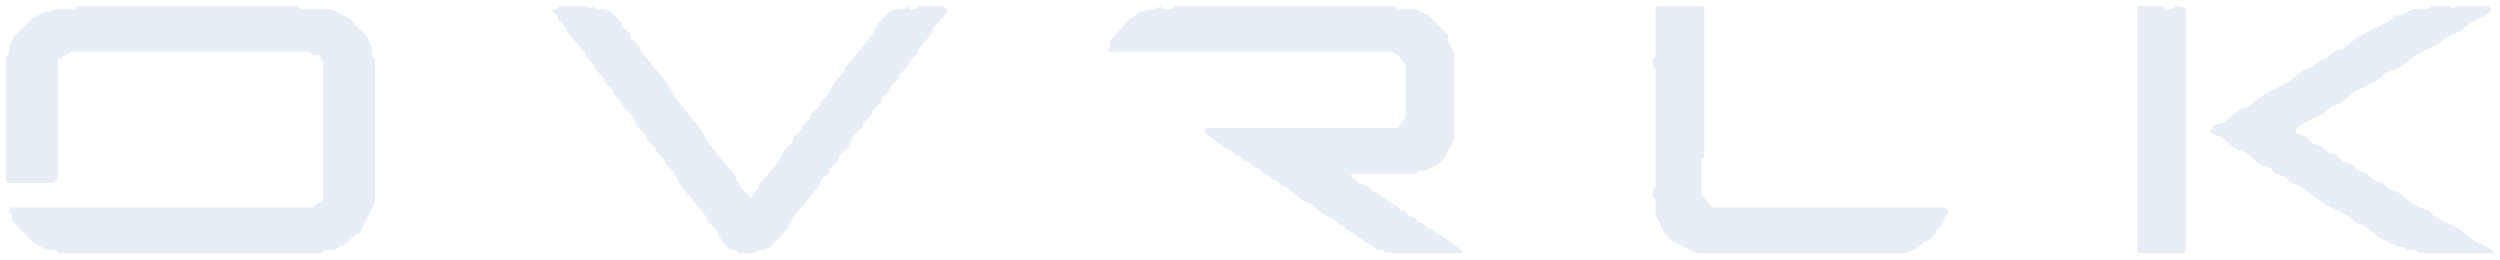
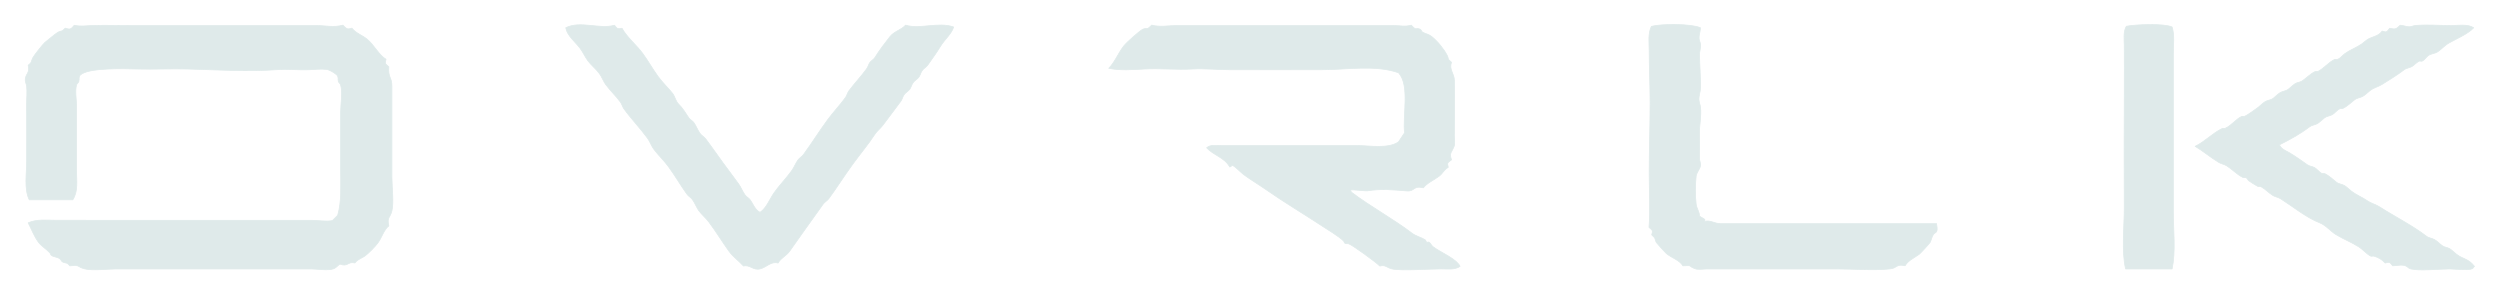
- <svg xmlns="http://www.w3.org/2000/svg" viewBox="6.50 5.50 820.00 85.00" fill="none" role="img" aria-label="OVRLK">
-   <g fill="#E8EEF5" fill-rule="evenodd">
-     <path d="M31.50,8.00L32.00,7.50L104.00,7.50L105.00,8.50L115.00,8.50L121.00,11.50L126.50,17.00L128.50,21.00L128.50,24.00L129.50,25.00L129.50,72.00L124.50,82.00L123.00,82.50L120.00,85.50L116.00,87.50L113.00,87.50L112.00,88.50L26.00,88.50L25.00,87.50L22.00,87.50L18.00,85.50L10.50,78.00L10.50,76.00L9.50,75.00L10.00,73.50L109.00,73.50L112.50,71.00L112.50,26.00L111.00,23.50L109.00,23.50L108.00,22.50L30.00,22.50L25.50,25.00L25.50,64.00L24.00,65.50L9.00,65.50L8.50,65.00L8.50,24.00L9.50,23.00L9.50,21.00L11.50,17.00L17.00,11.50L21.00,9.50L23.00,9.50L24.00,8.50L31.00,8.50L31.50,8.00Z" />
-     <path d="M189.50,8.00L190.00,7.50L199.00,7.50L200.00,8.50L201.00,7.50L202.00,8.50L205.00,8.50L207.00,9.50L210.50,13.00L210.50,14.00L213.50,17.00L213.50,18.00L216.50,21.00L216.50,22.00L225.50,33.00L227.50,37.00L236.50,48.00L238.50,52.00L247.50,63.00L249.50,67.00L253.00,70.50L253.50,69.00L255.50,67.00L255.50,66.00L261.50,59.00L263.50,55.00L266.50,52.00L266.50,51.00L269.50,48.00L269.50,47.00L272.50,44.00L272.50,43.00L275.50,40.00L275.50,39.00L278.50,36.00L280.50,32.00L283.50,29.00L283.50,28.00L292.50,17.00L294.50,13.00L298.00,9.50L300.00,8.50L303.00,8.50L304.00,7.50L305.00,8.50L307.00,8.50L308.00,7.50L316.00,7.50L317.50,9.00L312.50,15.00L312.50,16.00L307.50,22.00L307.50,23.00L304.50,26.00L304.50,27.00L301.50,30.00L301.50,31.00L298.50,34.00L298.50,35.00L295.50,38.00L295.50,39.00L292.50,42.00L292.50,43.00L289.50,46.00L289.50,47.00L286.50,50.00L284.50,54.00L281.50,57.00L281.50,58.00L278.50,61.00L278.50,62.00L275.50,65.00L275.50,66.00L266.50,77.00L264.50,81.00L259.00,86.50L257.00,87.50L255.00,87.50L254.00,88.50L249.00,88.50L248.00,87.50L246.00,87.50L243.50,85.00L241.50,81.00L238.50,78.00L238.50,77.00L229.50,66.00L227.50,62.00L224.50,59.00L224.50,58.00L221.50,55.00L221.50,54.00L218.50,51.00L218.50,50.00L215.50,47.00L213.50,43.00L210.50,40.00L210.50,39.00L207.50,36.00L207.50,35.00L204.50,32.00L204.50,31.00L201.50,28.00L201.50,27.00L198.50,24.00L198.50,23.00L192.50,16.00L192.50,15.00L189.50,12.00L189.50,11.00L187.50,9.00L189.50,8.00Z" />
-     <path d="M386.50,8.00L387.00,7.50L388.00,8.50L391.00,8.50L392.00,7.50L464.00,7.50L465.00,8.50L471.00,8.50L475.00,10.50L481.50,17.00L481.50,19.00L483.50,23.00L483.50,51.00L480.50,57.00L478.00,59.50L474.00,61.50L472.00,61.50L471.00,62.50L450.00,62.50L449.50,63.00L452.00,65.50L455.00,66.50L457.00,68.50L458.00,68.50L460.00,70.50L461.00,70.50L463.00,72.50L464.00,72.50L466.00,74.50L467.00,74.50L469.00,76.50L470.00,76.50L472.00,78.50L473.00,78.50L475.00,80.50L476.00,80.50L478.00,82.50L479.00,82.50L486.50,88.00L486.00,88.50L461.00,88.50L460.00,87.50L458.00,87.50L456.00,85.50L455.00,85.50L453.00,83.50L452.00,83.50L450.00,81.50L449.00,81.50L447.00,79.50L446.00,79.50L444.00,77.50L440.00,75.50L437.00,72.50L434.00,71.50L428.00,66.50L427.00,66.50L425.00,64.50L424.00,64.50L422.00,62.50L421.00,62.50L419.00,60.50L418.00,60.50L416.00,58.50L415.00,58.50L413.00,56.50L412.00,56.50L410.00,54.50L409.00,54.50L401.50,49.00L402.00,47.50L465.00,47.50L467.50,44.00L467.50,27.00L465.00,23.50L463.00,22.50L370.00,22.50L369.50,22.00L370.50,21.00L370.50,19.00L377.00,11.50L378.00,11.50L380.00,9.50L386.50,8.00Z" />
-     <path d="M549.50,8.00L550.00,7.50L565.00,7.50L565.50,8.00L565.50,57.00L564.50,58.00L564.50,69.00L568.00,73.50L645.00,73.50L645.50,75.00L643.50,79.00L641.50,81.00L641.50,82.00L639.00,84.50L638.00,84.50L636.00,86.50L632.00,88.50L563.00,88.50L555.00,84.50L552.50,82.00L549.50,76.00L549.50,71.00L548.50,70.00L548.50,68.00L549.50,67.00L549.50,28.00L548.50,27.00L548.50,25.00L549.50,24.00L549.50,8.00Z" />
-     <path d="M707.50,8.00L708.00,7.50L716.00,7.50L717.00,8.50L719.00,8.50L720.00,7.50L723.50,8.00L723.50,88.00L723.00,88.50L708.00,88.50L707.50,88.00L707.50,8.00Z" />
-     <path d="M803.50,8.00L804.00,7.50L810.00,7.50L811.00,8.50L812.00,7.50L823.00,7.50L823.50,9.00L822.00,10.50L816.00,13.50L814.00,15.50L809.00,17.50L807.00,19.50L799.00,23.50L794.00,27.50L789.00,29.50L787.00,31.50L779.00,35.50L774.00,39.50L771.00,40.50L769.00,42.50L761.00,46.50L759.50,48.00L759.50,49.00L763.00,50.50L765.00,52.50L768.00,53.50L770.00,55.50L773.00,56.50L775.00,58.50L778.00,59.50L780.00,61.50L783.00,62.50L785.00,64.50L788.00,65.50L790.00,67.50L793.00,68.50L798.00,72.50L803.00,74.50L805.00,76.50L813.00,80.50L818.00,84.50L824.00,87.50L824.50,88.00L824.00,88.50L800.00,88.50L799.00,87.50L796.00,87.50L795.00,86.50L793.00,86.50L787.00,83.50L782.00,79.50L779.00,78.50L777.00,76.50L769.00,72.50L761.00,66.50L758.00,65.50L756.00,63.50L753.00,62.50L751.00,60.50L748.00,59.50L743.00,55.50L740.00,54.50L735.00,50.50L731.50,49.00L731.50,48.00L733.00,46.50L736.00,45.50L741.00,41.50L744.00,40.50L749.00,36.50L757.00,32.50L762.00,28.50L765.00,27.50L767.00,25.50L770.00,24.50L772.00,22.50L775.00,21.50L780.00,17.50L790.00,12.50L792.00,10.50L794.00,10.50L798.00,8.50L803.00,8.50L803.50,8.00Z" />
-   </g>
+ <svg xmlns="http://www.w3.org/2000/svg" viewBox="0 0 833 97" width="833" height="97">
+   <path d="M114.25 8.38C115.45 9.56 115.64 9.94 117.25 9.37C118.54 11.05 120.53 11.63 122.25 13C124.62 14.88 126.32 18.46 128.64 19.75C128.21 21.27 128.32 21.21 129.56 22.25C129.27 25.98 130.59 25.66 130.59 28.75C130.61 38.92 130.59 49.08 130.59 59.25C130.59 62.35 131.28 67.37 130.59 70.25C130.01 72.65 128.86 72.32 129.57 75.25C127.81 76.67 127.3 79.09 125.88 80.98C124.9 82.29 123.01 84.19 121.82 85.12C120.54 86.12 119.3 86.26 118.25 87.62C115.74 87.04 116.02 89.06 113.25 88C112.59 88.44 111.95 89.26 111.23 89.53C109.29 90.28 105.84 89.61 103.75 89.61C98.58 89.6 93.42 89.61 88.25 89.61C71.75 89.61 55.25 89.61 38.75 89.61C35.81 89.61 30.98 90.27 28.25 89.59C25.31 88.86 27.16 88.23 23.25 88.58C22.18 87.24 22.12 87.91 20.84 87.27C20.48 87.08 20.3 86.53 19.98 86.27C19.18 85.6 17.96 85.67 17.18 85.13C16.79 84.86 16.89 84.56 16.62 84.25C15.54 83.06 13.8 82.02 12.8 80.69C11.35 78.74 10.49 76.32 9.39 74.25C12.25 72.95 15.57 73.39 18.75 73.39C24.75 73.4 30.75 73.4 36.75 73.4C53.75 73.4 70.75 73.4 87.75 73.4C93.08 73.4 98.42 73.41 103.75 73.4C105.98 73.4 108.66 73.91 110.75 73.5C111.33 72.92 111.92 72.33 112.5 71.75C113.85 67.24 113.5 61.85 113.5 56.75C113.5 50.25 113.5 43.75 113.5 37.25C113.5 34.61 114.23 30.78 113.48 28.27C113.35 27.82 112.83 27.52 112.74 27.16C112.47 26.12 112.94 25.94 112.25 25C111.4 24.23 109.85 23.24 108.66 23.11C106.92 22.92 105 23.14 103.25 23.23C99.58 23.42 95.94 22.95 92.25 23.22C82.54 23.91 72.46 23.28 62.75 23C57.13 22.84 51.39 23.14 45.75 23C41.7 22.9 29.4 22.46 26.75 25C26.06 25.94 26.53 26.12 26.27 27.16C26.17 27.52 25.65 27.82 25.52 28.27C24.94 30.22 25.5 33.2 25.5 35.25C25.5 42.42 25.5 49.58 25.5 56.75C25.5 60.15 26.13 63.7 24.25 66.58C19.42 66.58 14.58 66.58 9.75 66.58C7.96 62.96 8.89 57.74 8.88 53.75C8.88 47.42 8.91 41.08 8.87 34.75C8.85 32.79 9.09 30.69 8.88 28.75C8.8 28.07 8.45 27.41 8.41 26.75C8.31 24.66 10.1 24.43 9.38 21.75C10.68 20.75 10.27 20.65 10.88 19.34C11.26 18.54 14.22 14.82 14.88 14.22C15.41 13.75 18.8 11 19.34 10.72C20.52 10.11 20.5 10.73 21.75 9.37C23.46 9.97 23.64 9.7 24.75 8.42C26.96 8.9 28.59 8.57 30.75 8.5C35.24 8.36 39.76 8.5 44.25 8.5C58.25 8.5 72.25 8.5 86.25 8.5C92.58 8.5 98.92 8.5 105.25 8.5C108.32 8.5 111.33 9.23 114.25 8.38ZM204.75 8.41C205.7 9.58 205.69 9.74 207.25 9.41C209 12.55 212.08 14.98 214.17 17.83C215.92 20.22 217.48 23.02 219.27 25.48C220.74 27.52 222.67 29.29 224.14 31.17C224.9 32.15 225.13 33.71 226.09 34.66C227.45 36 228.45 37.63 229.5 39.25C229.92 39.89 230.72 40.22 231.17 40.83C231.95 41.9 232.43 43.33 233.27 44.48C233.79 45.2 234.65 45.62 235.17 46.32C236.49 48.11 237.91 50.03 239.17 51.83C241.37 54.99 243.85 58.12 246.14 61.33C246.91 62.41 247.44 63.86 248.27 64.98C248.7 65.59 249.47 65.95 249.9 66.52C251.02 68 251.48 69.84 253.24 70.75C255.32 69.41 256.51 66.26 257.86 64.33C259.67 61.74 261.87 59.54 263.73 56.98C264.56 55.86 265.09 54.41 265.87 53.33C266.37 52.62 267.22 52.2 267.73 51.48C270.51 47.68 273.1 43.54 275.83 39.83C277.67 37.33 279.89 35.02 281.73 32.48C282.2 31.84 282.37 30.92 282.82 30.32C284.71 27.77 286.85 25.56 288.73 22.98C289.21 22.34 289.41 21.42 289.83 20.83C290.28 20.2 291.07 19.87 291.49 19.2C292.97 16.84 294.75 14.45 296.5 12.25C298.01 10.36 300.21 10.06 301.75 8.37C306.39 9.85 312.89 7.2 317.75 9C317.1 11.27 314.73 13.16 313.31 15.52C312.12 17.48 310.5 19.76 309.13 21.67C308.63 22.38 307.78 22.8 307.27 23.52C306.8 24.16 306.62 25.08 306.18 25.68C305.67 26.38 304.79 26.8 304.27 27.52C303.79 28.16 303.59 29.08 303.17 29.67C302.66 30.38 301.79 30.8 301.27 31.52C300.8 32.16 300.63 33.08 300.19 33.68C298.23 36.38 296.15 39.02 294.19 41.69C293.42 42.75 292.23 43.63 291.5 44.75C289.34 48.07 286.66 51.24 284.27 54.52C281.45 58.38 278.91 62.43 276.17 66.17C275.65 66.87 274.79 67.3 274.27 68.02C270.43 73.28 266.84 78.49 263.13 83.67C261.98 85.29 260.2 85.93 259.25 87.65C256.88 86.96 255.45 89.07 253.25 89.6C250.9 90.16 249.9 88.1 247.75 88.65C246.21 86.93 244.24 85.59 242.87 83.67C240.61 80.52 238.55 77.12 236.23 74.02C235.21 72.64 233.85 71.56 232.83 70.17C232.05 69.1 231.57 67.67 230.73 66.52C230.22 65.8 229.37 65.38 228.87 64.67C226.76 61.72 224.9 58.48 222.73 55.52C221.24 53.46 219.31 51.7 217.83 49.68C217.03 48.61 216.55 47.14 215.73 46.02C213.24 42.59 210.26 39.57 207.83 36.17C207.41 35.58 207.21 34.66 206.73 34.02C205.2 31.92 203.38 30.27 201.83 28.17C201.04 27.09 200.57 25.68 199.73 24.52C198.58 22.93 196.99 21.75 195.83 20.17C194.92 18.92 194.23 17.34 193.23 16.02C191.62 13.87 189.02 11.97 188.5 9.25C193.39 6.81 199.74 9.84 204.75 8.41ZM470.25 8.39C472.19 10.48 471.47 9.05 473.16 9.72C473.56 9.88 473.64 10.52 474.02 10.73C474.92 11.24 476 11.36 476.98 12.13C478.9 13.62 481.04 16.26 482.14 18.34C482.89 19.77 482.06 19.44 483.64 20.75C482.77 23.2 484.54 24.42 484.6 26.75C484.74 32.91 484.6 39.09 484.59 45.25C484.59 46.26 484.88 47.78 484.52 48.73C483.81 50.66 482.8 50.92 483.65 53.25C482.3 54.26 482.17 54.17 482.56 55.75C481.1 56.59 480.75 57.79 479.48 58.73C477.69 60.07 475.57 60.93 474.25 62.58C470.8 61.74 471.47 63.86 468.75 63.62C464.37 63.24 460.15 62.86 455.75 63.57C454.82 63.72 450.32 63.03 450.13 63.34C449.89 63.71 450.29 63.66 450.25 64C456.65 68.87 464.14 72.87 470.52 77.73C471.8 78.71 473.55 79.06 474.82 79.88C475.19 80.12 475.07 80.53 475.4 80.69C475.63 80.8 475.95 80.56 476.16 80.7C476.7 81.07 476.97 81.82 477.52 82.23C480.05 84.14 485.21 86.17 486.5 88.75C484.72 89.96 482.53 89.6 480.25 89.6C476.52 89.59 466.78 90.32 463.75 89.59C462.04 89.17 461.7 88.16 459.75 88.65C458.74 87.53 450.84 81.79 449.48 81.27C449.1 81.12 448.55 81.28 448.22 81.1C447.78 80.86 447.93 80.53 447.62 80.24C446.05 78.72 442.45 76.56 440.48 75.27C434.33 71.23 427.78 67.34 421.83 63.17C419.39 61.46 416.66 59.86 414.33 58.13C413.8 57.75 411.14 55.09 410.66 55.13C409.64 55.22 410.9 55.29 409.75 55.64C408.05 52.49 404.42 51.8 402.05 49.25C403.28 48.13 405.09 48.5 406.75 48.5C410.25 48.5 413.75 48.5 417.25 48.5C428.92 48.5 440.58 48.5 452.25 48.5C456.32 48.5 462.7 49.67 466 47.25C466.67 46.25 467.33 45.25 468 44.25C467.29 38.7 469.83 28.45 466 24.25C458.23 21.49 448.55 23.26 440.25 23.24C430.08 23.21 419.93 23.3 409.75 23.24C405.6 23.22 401.42 22.77 397.25 23C391.93 23.29 386.53 22.71 381.25 23C377.32 23.22 373.32 23.56 369.44 22.75C371.39 20.85 372.64 17.59 374.5 15.25C375.39 14.13 379.83 10.15 380.84 9.73C382.48 9.06 381.82 10.34 383.75 8.36C386.4 9.11 389.45 8.5 392.25 8.5C398.25 8.5 404.25 8.5 410.25 8.5C423.92 8.5 437.58 8.5 451.25 8.5C455.58 8.5 459.92 8.48 464.25 8.5C466.45 8.51 468.03 8.99 470.25 8.39ZM566.58 9.25C566.58 10.46 566.08 11.59 566.13 12.75C566.16 13.41 566.53 14.08 566.61 14.75C566.76 15.98 566.26 17.07 566.28 18.25C566.33 21.85 566.65 25.58 566.61 29.25C566.59 30.63 566.01 31.89 566.1 33.25C566.15 34.12 566.51 34.89 566.61 35.75C566.95 38.59 566.24 41.49 566.27 44.25C566.31 47.04 566.31 49.96 566.27 52.75C566.26 53.6 566.76 54.38 566.6 55.25C566.36 56.53 565.31 57.36 565.15 58.8C564.84 61.65 564.82 65.19 565.16 68.03C565.35 69.58 566.32 70.57 566.25 72C566.59 72.31 568.01 72.92 568.08 73.22C568.11 73.39 567.9 73.6 568 73.75C569.97 73.26 571.14 74.5 573.25 74.5C578.92 74.5 584.58 74.5 590.25 74.5C608.58 74.5 626.92 74.5 645.25 74.5C645.35 75.21 645.65 76.45 645.28 77.16C645.08 77.52 644.56 77.68 644.3 78.02C643.64 78.88 643.57 79.94 643.1 80.8C642.95 81.08 639.91 84.42 639.48 84.73C637.8 85.96 635.8 86.78 634.75 88.56C631.77 87.84 632.24 89.34 629.75 89.6C624.05 90.19 617.98 89.61 612.25 89.61C597.75 89.6 583.25 89.62 568.75 89.61C567.61 89.61 565.83 89.94 564.77 89.53C562.14 88.53 564.36 88.42 560.75 88.57C559.66 86.71 557.11 85.97 555.25 84.5C554.89 84.21 552.01 81.01 551.9 80.8C551.17 79.47 551.95 79.68 550.35 78.25C550.79 76.74 550.64 76.79 549.44 75.75C549.92 69.93 549.5 63.74 549.5 57.75C549.5 49.93 549.81 41.99 549.81 34.25C549.81 28.51 549.5 22.57 549.5 16.75C549.5 14.1 549.05 11.21 550.25 8.79C553.5 7.9 563.6 7.88 566.58 9.25ZM723.75 9C724.62 11.66 724.17 14.93 724.16 17.75C724.16 23.25 724.15 28.75 724.16 34.25C724.18 46.42 724.17 58.58 724.16 70.75C724.16 76.85 725 83.64 723.75 89.61C718.58 89.61 713.42 89.61 708.25 89.61C706.84 83.61 707.82 75.53 707.8 69.25C707.77 56.09 707.71 42.91 707.81 29.75C707.85 24.92 707.8 20.08 707.8 15.25C707.8 13.09 707.4 10.62 708.5 8.75C711.52 8.15 721.15 7.76 723.75 9ZM824.24 9.25C822.27 11.34 818.57 12.89 816.02 14.31C814.53 15.13 813.49 16.46 812.16 17.3C811.38 17.8 810.45 17.81 809.52 18.27C808.62 18.7 807.99 19.85 807.16 20.32C806.73 20.56 806.47 20.21 806.1 20.37C805.18 20.76 804.51 21.64 803.67 22.15C802.88 22.64 801.81 22.65 801.02 23.27C798.69 25.06 796.22 26.54 793.67 28.14C792.51 28.87 790.99 29.21 789.83 30.08C788.94 30.74 788.12 31.64 787.16 32.16C786.34 32.6 785.34 32.61 784.52 33.27C783.3 34.22 782.04 35.45 780.66 36.12C780.3 36.29 779.9 36.07 779.52 36.27C778.66 36.71 778 37.66 777.17 38.17C776.39 38.64 775.31 38.66 774.52 39.27C773.71 39.88 773.03 40.64 772.17 41.17C771.39 41.64 770.31 41.66 769.52 42.27C766.34 44.69 763.18 46.41 759.5 48.25C760.27 49.79 761.27 50 762.68 50.81C764.79 52.04 766.89 53.55 768.83 54.92C769.54 55.42 770.47 55.44 771.17 55.83C772.05 56.33 772.68 57.27 773.52 57.73C773.91 57.95 774.29 57.71 774.66 57.88C776.05 58.55 777.3 59.79 778.52 60.73C779.3 61.34 780.39 61.36 781.17 61.83C782.03 62.36 782.71 63.12 783.52 63.73C785.17 64.99 787.18 65.76 788.83 66.92C790 67.75 791.53 68.09 792.68 68.82C797.93 72.18 803.59 74.98 808.52 78.73C809.31 79.34 810.37 79.37 811.17 79.83C812.15 80.39 812.9 81.27 813.83 81.92C814.53 82.41 815.5 82.43 816.17 82.83C817.03 83.36 817.71 84.12 818.52 84.73C820.81 86.48 822.28 86.01 824.5 88.75C824.2 88.96 824.07 89.39 823.73 89.55C822.57 90.12 817.77 89.62 816.25 89.61C812.88 89.61 806.23 90.34 803.25 89.6C802.47 89.41 802.32 88.94 801.66 88.63C800.33 88.01 798.64 88.59 797.25 88.57C796.21 87.32 796.27 87.21 794.75 87.65C793.68 86.46 792.51 85.77 790.97 85.34C790.55 85.22 790.3 85.53 789.84 85.29C788.64 84.67 787.28 83.09 785.98 82.27C783.46 80.65 780.82 79.68 778.33 78.15C776.57 77.07 774.97 75.04 772.98 74.27C768.44 72.49 764.17 68.95 759.98 66.27C759.17 65.74 758.11 65.6 757.33 65.13C755.99 64.32 754.83 63 753.48 62.27C753.1 62.05 752.7 62.3 752.34 62.12C751.53 61.71 750.06 60.77 749.31 60.23C748.97 59.98 748.85 59.47 748.48 59.27C748.09 59.05 747.71 59.29 747.34 59.12C745.42 58.19 743.85 56.46 741.98 55.27C741.17 54.74 740.11 54.61 739.33 54.13C736.64 52.51 734.16 50.39 731.43 48.75C734.7 47.18 737.26 44.36 740.34 42.88C740.68 42.72 741.11 42.9 741.48 42.73C743.48 41.86 744.98 39.75 746.84 38.85C747.17 38.69 747.62 38.88 747.98 38.73C748.71 38.45 751.74 36.32 752.48 35.73C753.27 35.11 753.95 34.34 754.83 33.83C755.63 33.37 756.69 33.35 757.48 32.73C758.28 32.12 758.96 31.34 759.83 30.83C760.63 30.37 761.69 30.34 762.48 29.73C763.29 29.12 763.97 28.36 764.83 27.83C765.5 27.43 766.47 27.42 767.17 26.92C768.55 25.95 769.84 24.61 771.34 23.88C771.7 23.71 772.09 23.94 772.48 23.73C774.38 22.73 775.89 20.79 777.84 19.85C778.17 19.69 778.62 19.88 778.98 19.73C779.88 19.38 780.57 18.41 781.33 17.86C783.04 16.63 785.15 15.89 786.93 14.66C787.72 14.11 788.49 13.29 789.34 12.88C791.06 12.06 792.51 12 793.75 10.35C795.3 10.84 795.2 10.74 796.25 9.41C798.1 9.84 798.37 9.74 799.75 8.41C800.77 8.47 801.74 8.89 802.73 8.92C803.4 8.95 804.07 8.56 804.75 8.5C808.68 8.14 812.81 8.5 816.75 8.5C819.14 8.5 822.21 7.92 824.24 9.25Z" fill="#dfeaea" fill-rule="evenodd" stroke="#dfeaea" stroke-width="0.25" stroke-linejoin="round" />
</svg>
